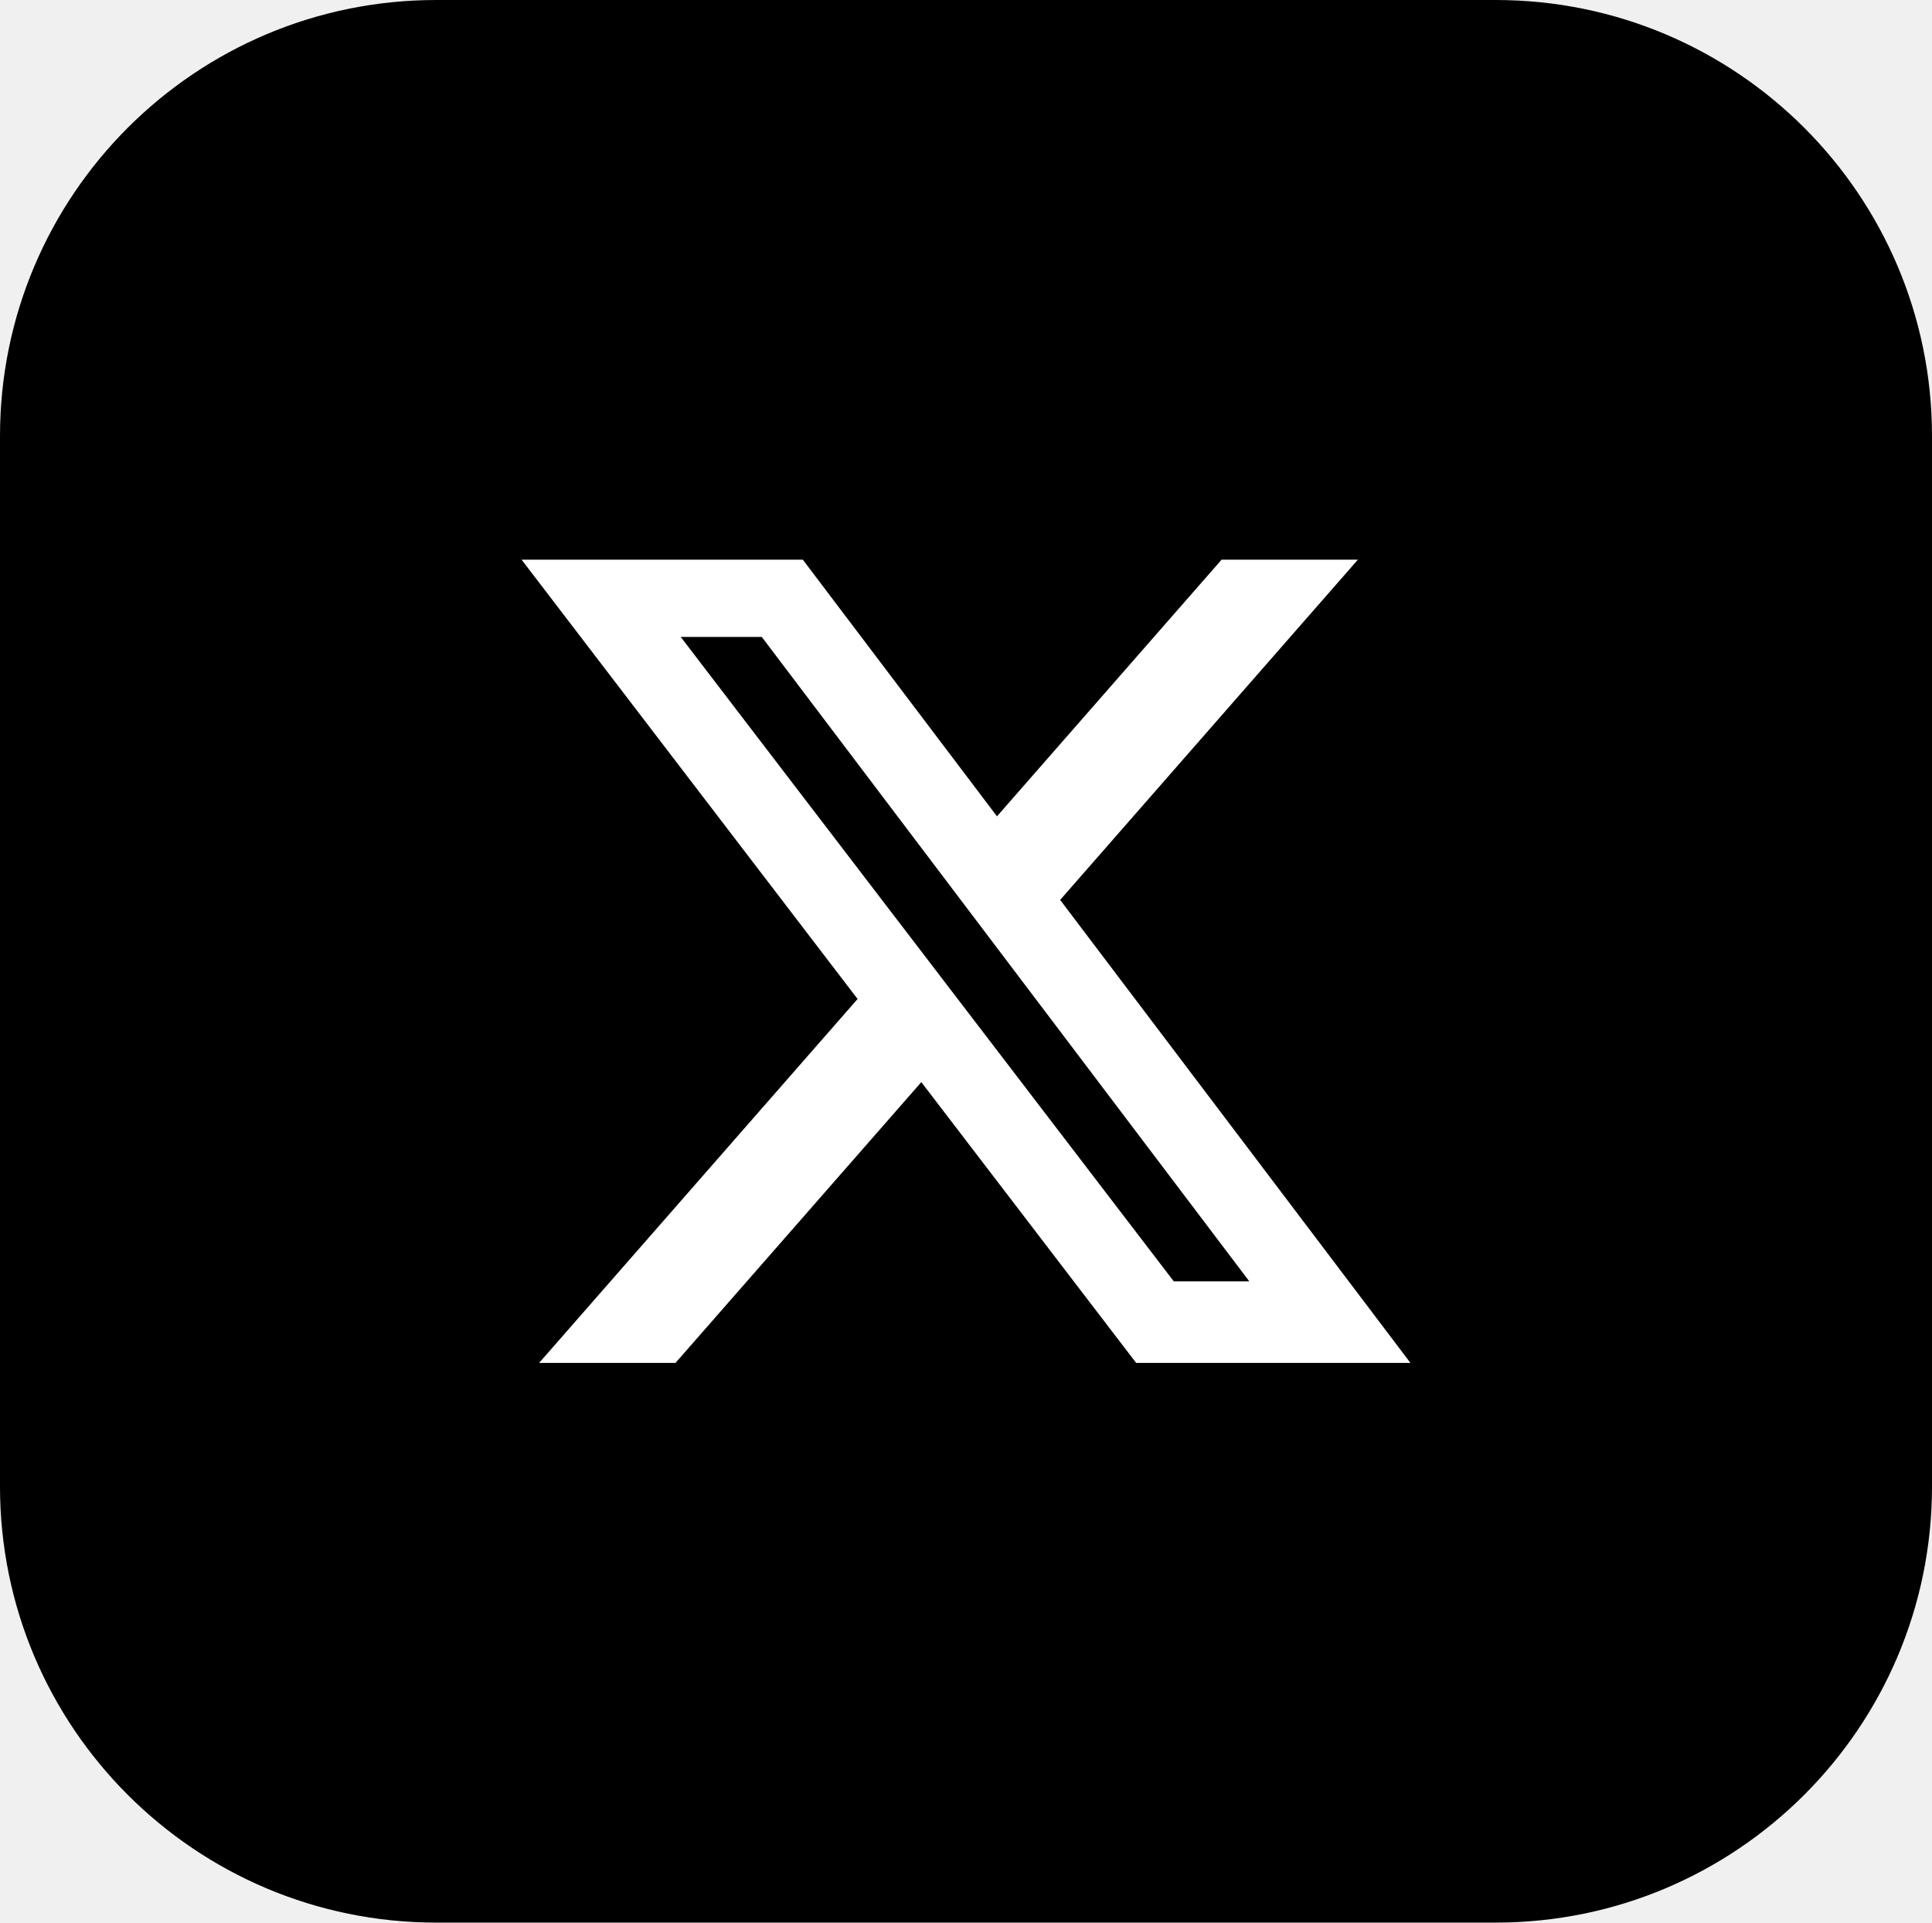
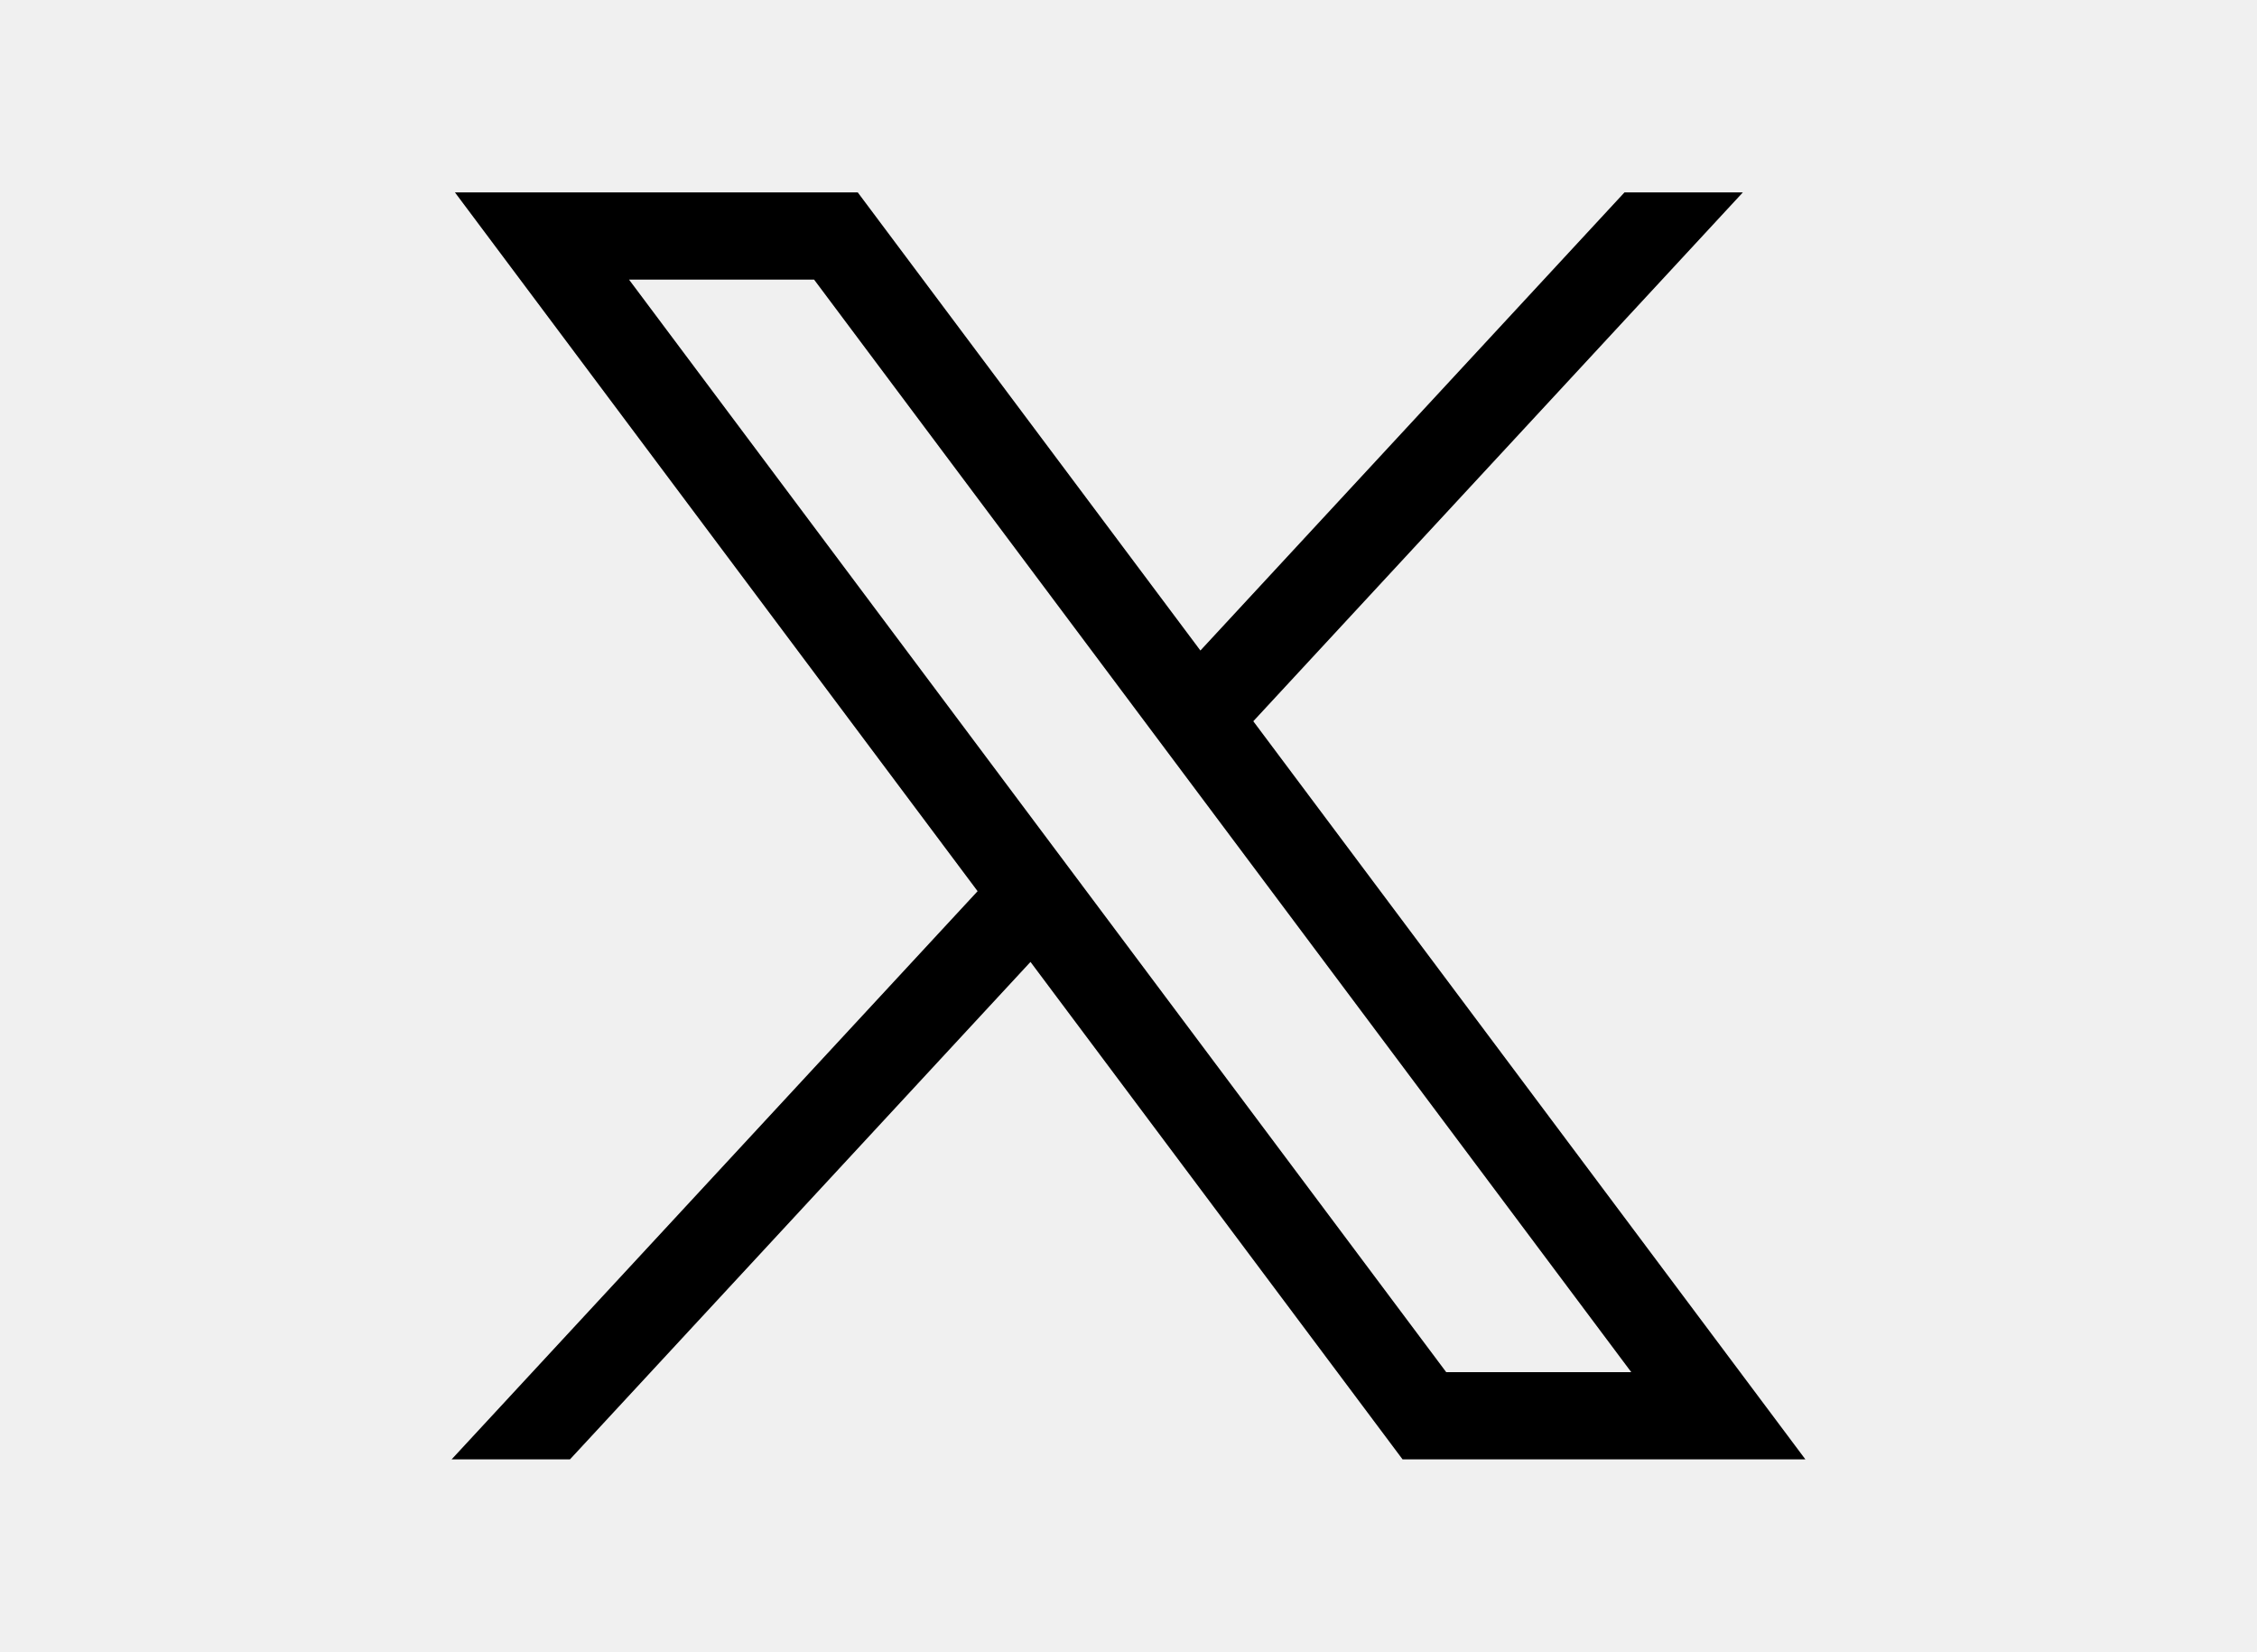
- <svg xmlns="http://www.w3.org/2000/svg" shape-rendering="geometricPrecision" text-rendering="geometricPrecision" image-rendering="optimizeQuality" fill-rule="evenodd" clip-rule="evenodd" viewBox="0 0 512 509.64">
-   <rect width="512" height="509.64" rx="115.61" ry="115.61" />
-   <path fill="#fff" fill-rule="nonzero" d="M323.74 148.35h36.12l-78.91 90.2 92.83 122.73h-72.69l-56.93-74.43-65.15 74.43h-36.14l84.4-96.47-89.05-116.46h74.53l51.46 68.04 59.53-68.04zm-12.68 191.31h20.02l-129.2-170.82H180.4l130.66 170.82z" />
+ <svg xmlns="http://www.w3.org/2000/svg" version="1.1" id="svg5" x="0px" y="0px" viewBox="0 0 1668.56 1221.19" style="enable-background:new 0 0 1668.56 1221.19;" xml:space="preserve">
+   <g id="layer1" transform="translate(52.39009,-25.0586)">
+     <path id="path1009" d="M283.94,167.31l386.39,516.64L281.5,1104h87.51l340.42-367.76L984.48,1104h297.8L874.15,558.3l361.92-390.99   h-87.51l-313.51,338.7l-253.31-338.7H283.94z M412.63,231.77h136.81l604.13,807.76h-136.81L412.63,231.77z" />
+   </g>
</svg>
